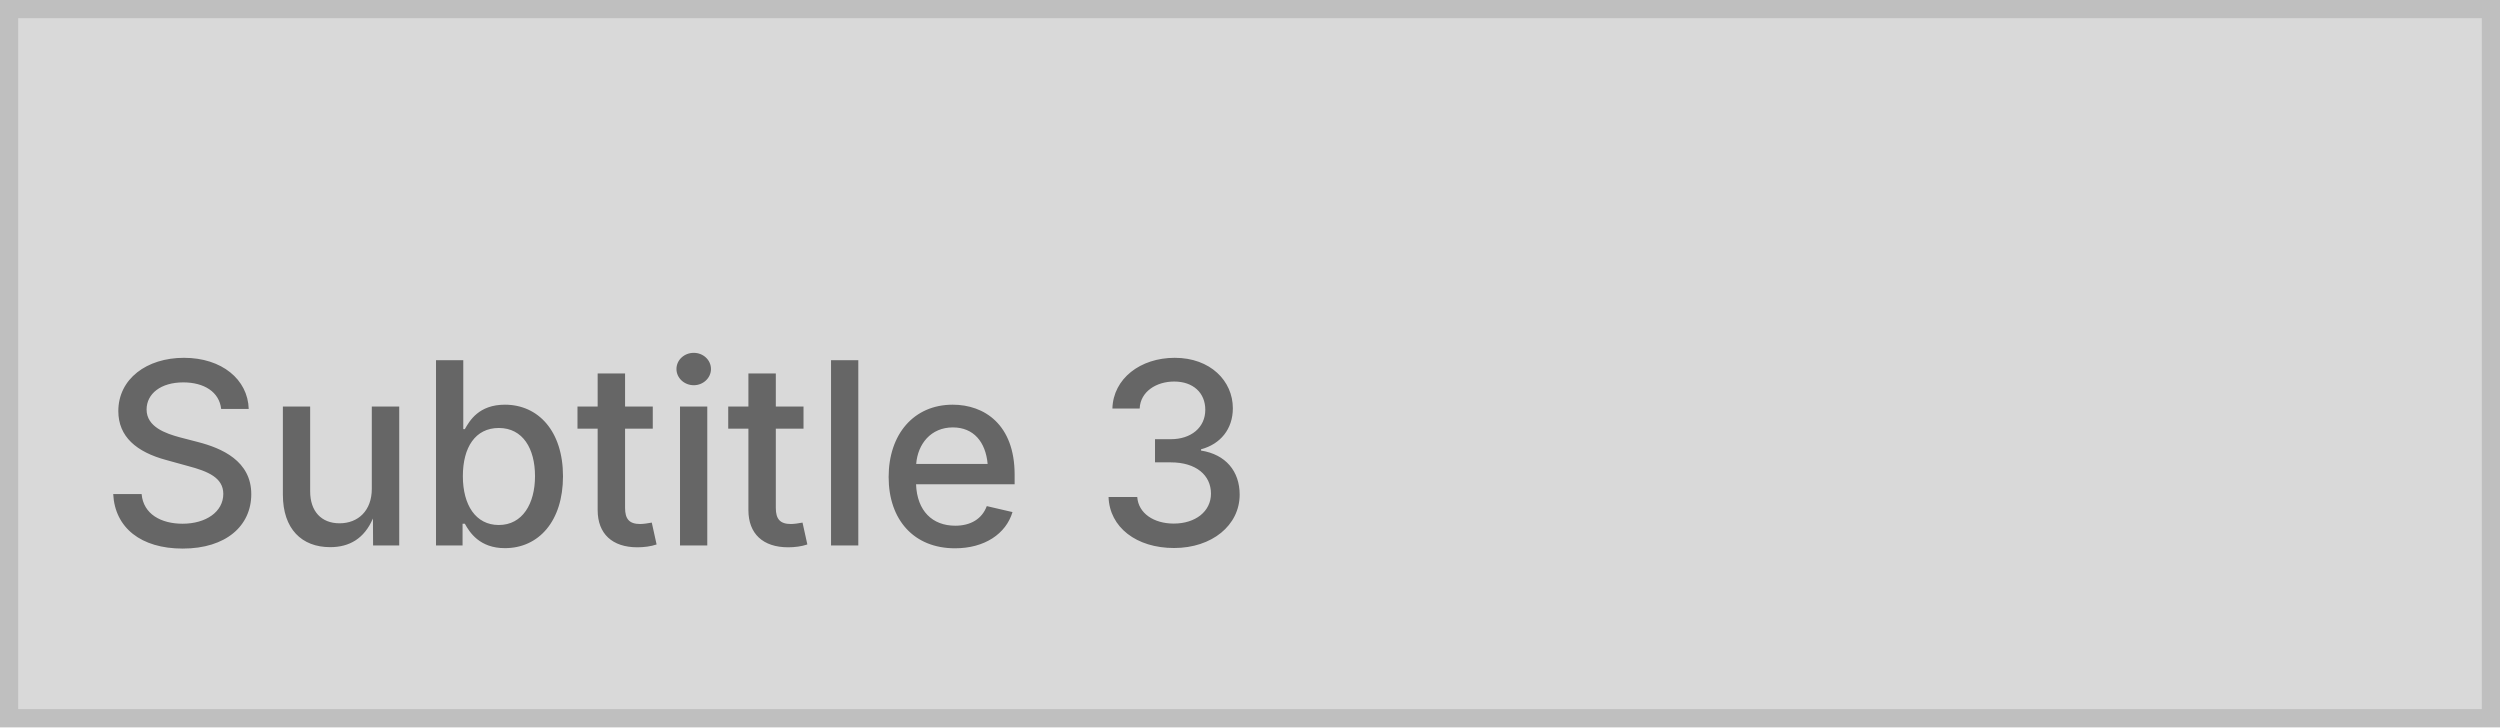
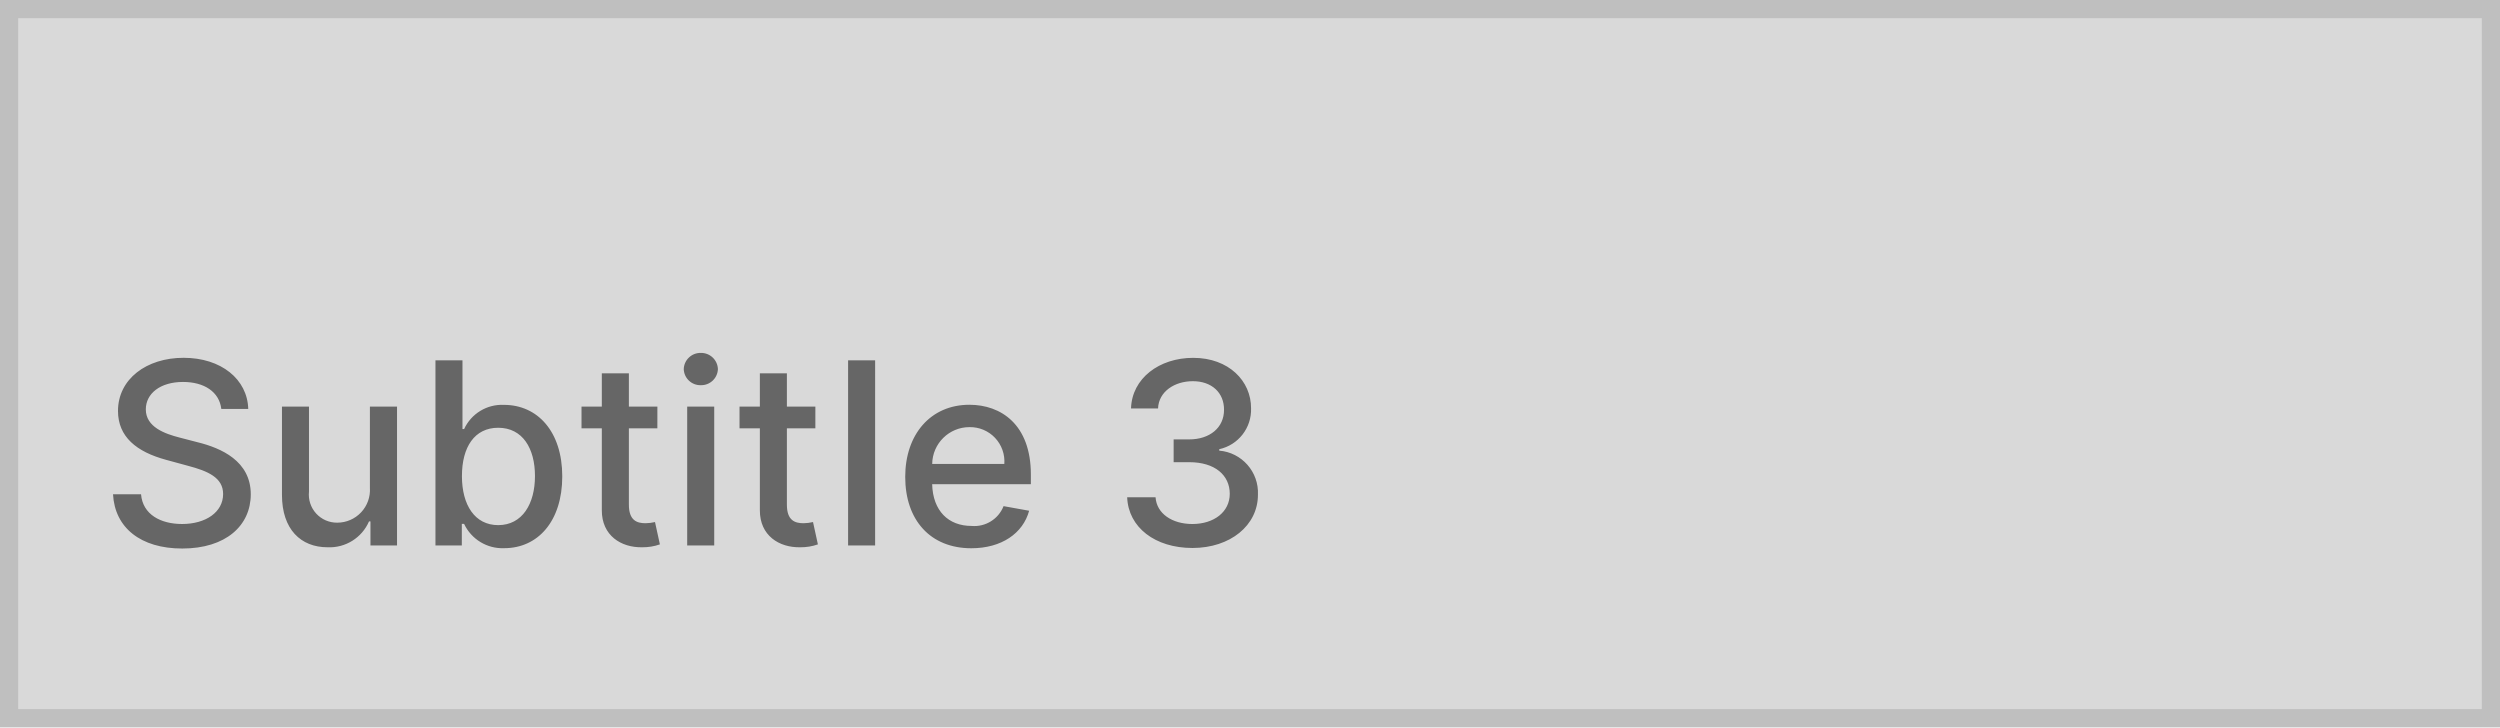
<svg xmlns="http://www.w3.org/2000/svg" width="275" height="80" viewBox="0 0 275 80">
  <g fill="#d9d9d9" stroke="#bfbfbf" stroke-width="2">
    <rect width="275" height="80" stroke="none" />
    <rect x="1" y="1" width="273" height="78" fill="none" />
  </g>
-   <text transform="translate(11 60)" fill="#666" font-size="28" font-family="Inter-Medium, Inter" font-weight="500">
-     <tspan x="0" y="0">Subtitle 3</tspan>
-   </text>
+   <path d="M13.344-15.014h2.963c-.089-3.261-2.973-5.628-7.109-5.628-4.087,0-7.219,2.337-7.219,5.847,0,2.834,2.028,4.494,5.3,5.379l2.406.656c2.178.577,3.858,1.293,3.858,3.1,0,1.989-1.9,3.3-4.514,3.3-2.366,0-4.335-1.054-4.514-3.271H1.432C1.631-1.939,4.484.338,9.048.338c4.783,0,7.537-2.516,7.537-5.966,0-3.669-3.271-5.091-5.856-5.727L8.74-11.872c-1.591-.408-3.709-1.153-3.7-3.1,0-1.73,1.581-3.013,4.087-3.013C11.464-17.987,13.125-16.893,13.344-15.014ZM29.69-6.334A3.6,3.6,0,0,1,26.1-2.506a3.088,3.088,0,0,1-3.112-3.41v-9.356H20.016v9.714C20.016-1.77,22.094.2,25.027.2a4.732,4.732,0,0,0,4.564-2.844h.159V0h2.923V-15.272H29.69ZM36.9,0h2.9V-2.376h.249A4.662,4.662,0,0,0,44.466.3c3.7,0,6.383-2.963,6.383-7.9s-2.724-7.865-6.413-7.865A4.586,4.586,0,0,0,40.051-12.8h-.179v-7.567H36.9Zm2.913-7.636c0-3.192,1.392-5.31,3.987-5.31,2.695,0,4.047,2.277,4.047,5.31,0,3.062-1.392,5.4-4.047,5.4C41.244-2.237,39.812-4.425,39.812-7.636Zm21.5-7.636H58.177v-3.659H55.2v3.659H52.967v2.386H55.2v9.018C55.195-1.094,57.312.249,59.659.2a5.692,5.692,0,0,0,1.929-.318l-.537-2.456a4.834,4.834,0,0,1-1.044.129c-.964,0-1.83-.318-1.83-2.038v-8.4H61.31ZM64.591,0h2.973V-15.272H64.591Zm1.5-17.629a1.838,1.838,0,0,0,1.879-1.77,1.846,1.846,0,0,0-1.879-1.78,1.84,1.84,0,0,0-1.879,1.78A1.831,1.831,0,0,0,66.092-17.629Zm12.6,2.356H75.558v-3.659H72.585v3.659H70.348v2.386h2.237v9.018C72.575-1.094,74.693.249,77.04.2a5.692,5.692,0,0,0,1.929-.318l-.537-2.456a4.834,4.834,0,0,1-1.044.129c-.964,0-1.83-.318-1.83-2.038v-8.4H78.69Zm6.573-5.091H82.29V0h2.973ZM95.842.308c3.331,0,5.687-1.641,6.364-4.126l-2.814-.507a3.455,3.455,0,0,1-3.52,2.178c-2.545,0-4.256-1.651-4.335-4.594h10.858V-7.8c0-5.518-3.3-7.676-6.761-7.676-4.256,0-7.06,3.241-7.06,7.935C88.574-2.794,91.338.308,95.842.308Zm-4.3-9.277a4.1,4.1,0,0,1,4.106-4.047,3.772,3.772,0,0,1,3.828,4.047ZM120.173.278c4.156,0,7.209-2.486,7.2-5.866a4.648,4.648,0,0,0-4.256-4.842v-.159a4.452,4.452,0,0,0,3.5-4.5c.01-2.993-2.446-5.548-6.364-5.548-3.739,0-6.741,2.257-6.841,5.568h2.973c.07-1.869,1.83-3,3.828-3,2.078,0,3.44,1.263,3.43,3.142.01,1.969-1.571,3.261-3.828,3.261H118.1v2.506h1.72c2.824,0,4.454,1.432,4.454,3.48,0,1.979-1.72,3.321-4.116,3.321-2.207,0-3.927-1.134-4.047-2.943h-3.122C113.114-1.989,116.057.278,120.173.278Z" transform="translate(11 60)" fill="#666" />
</svg>
